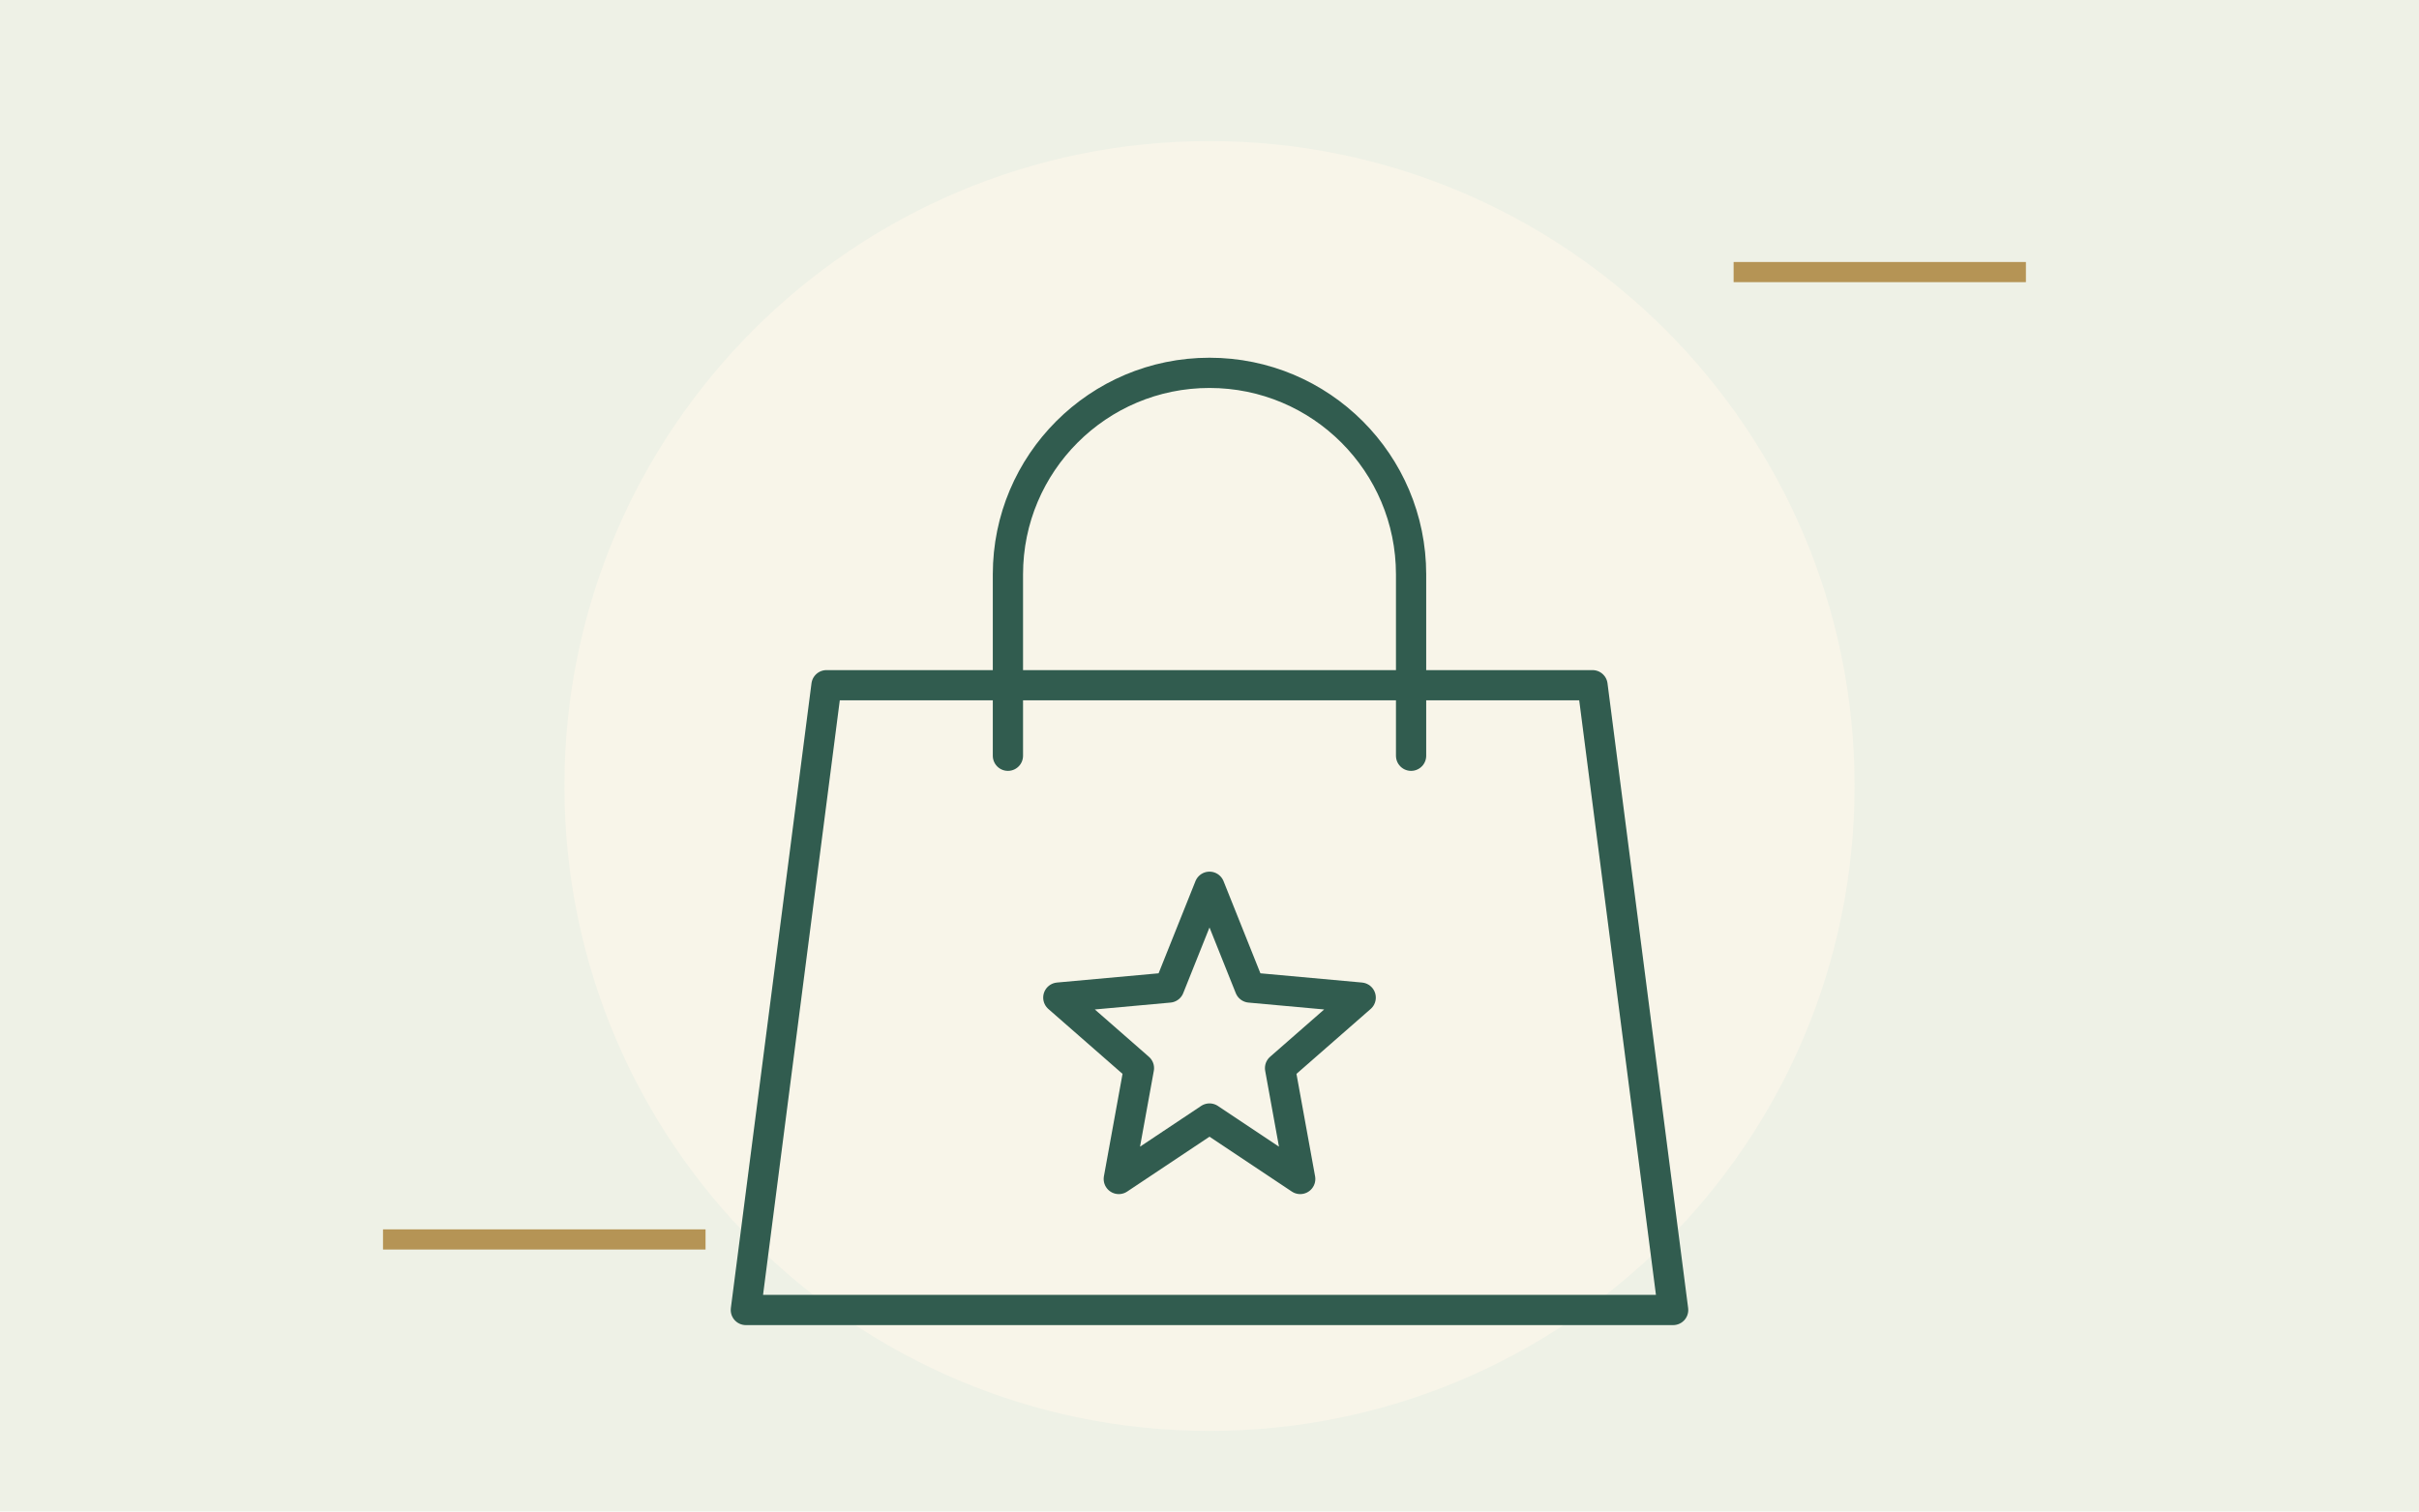
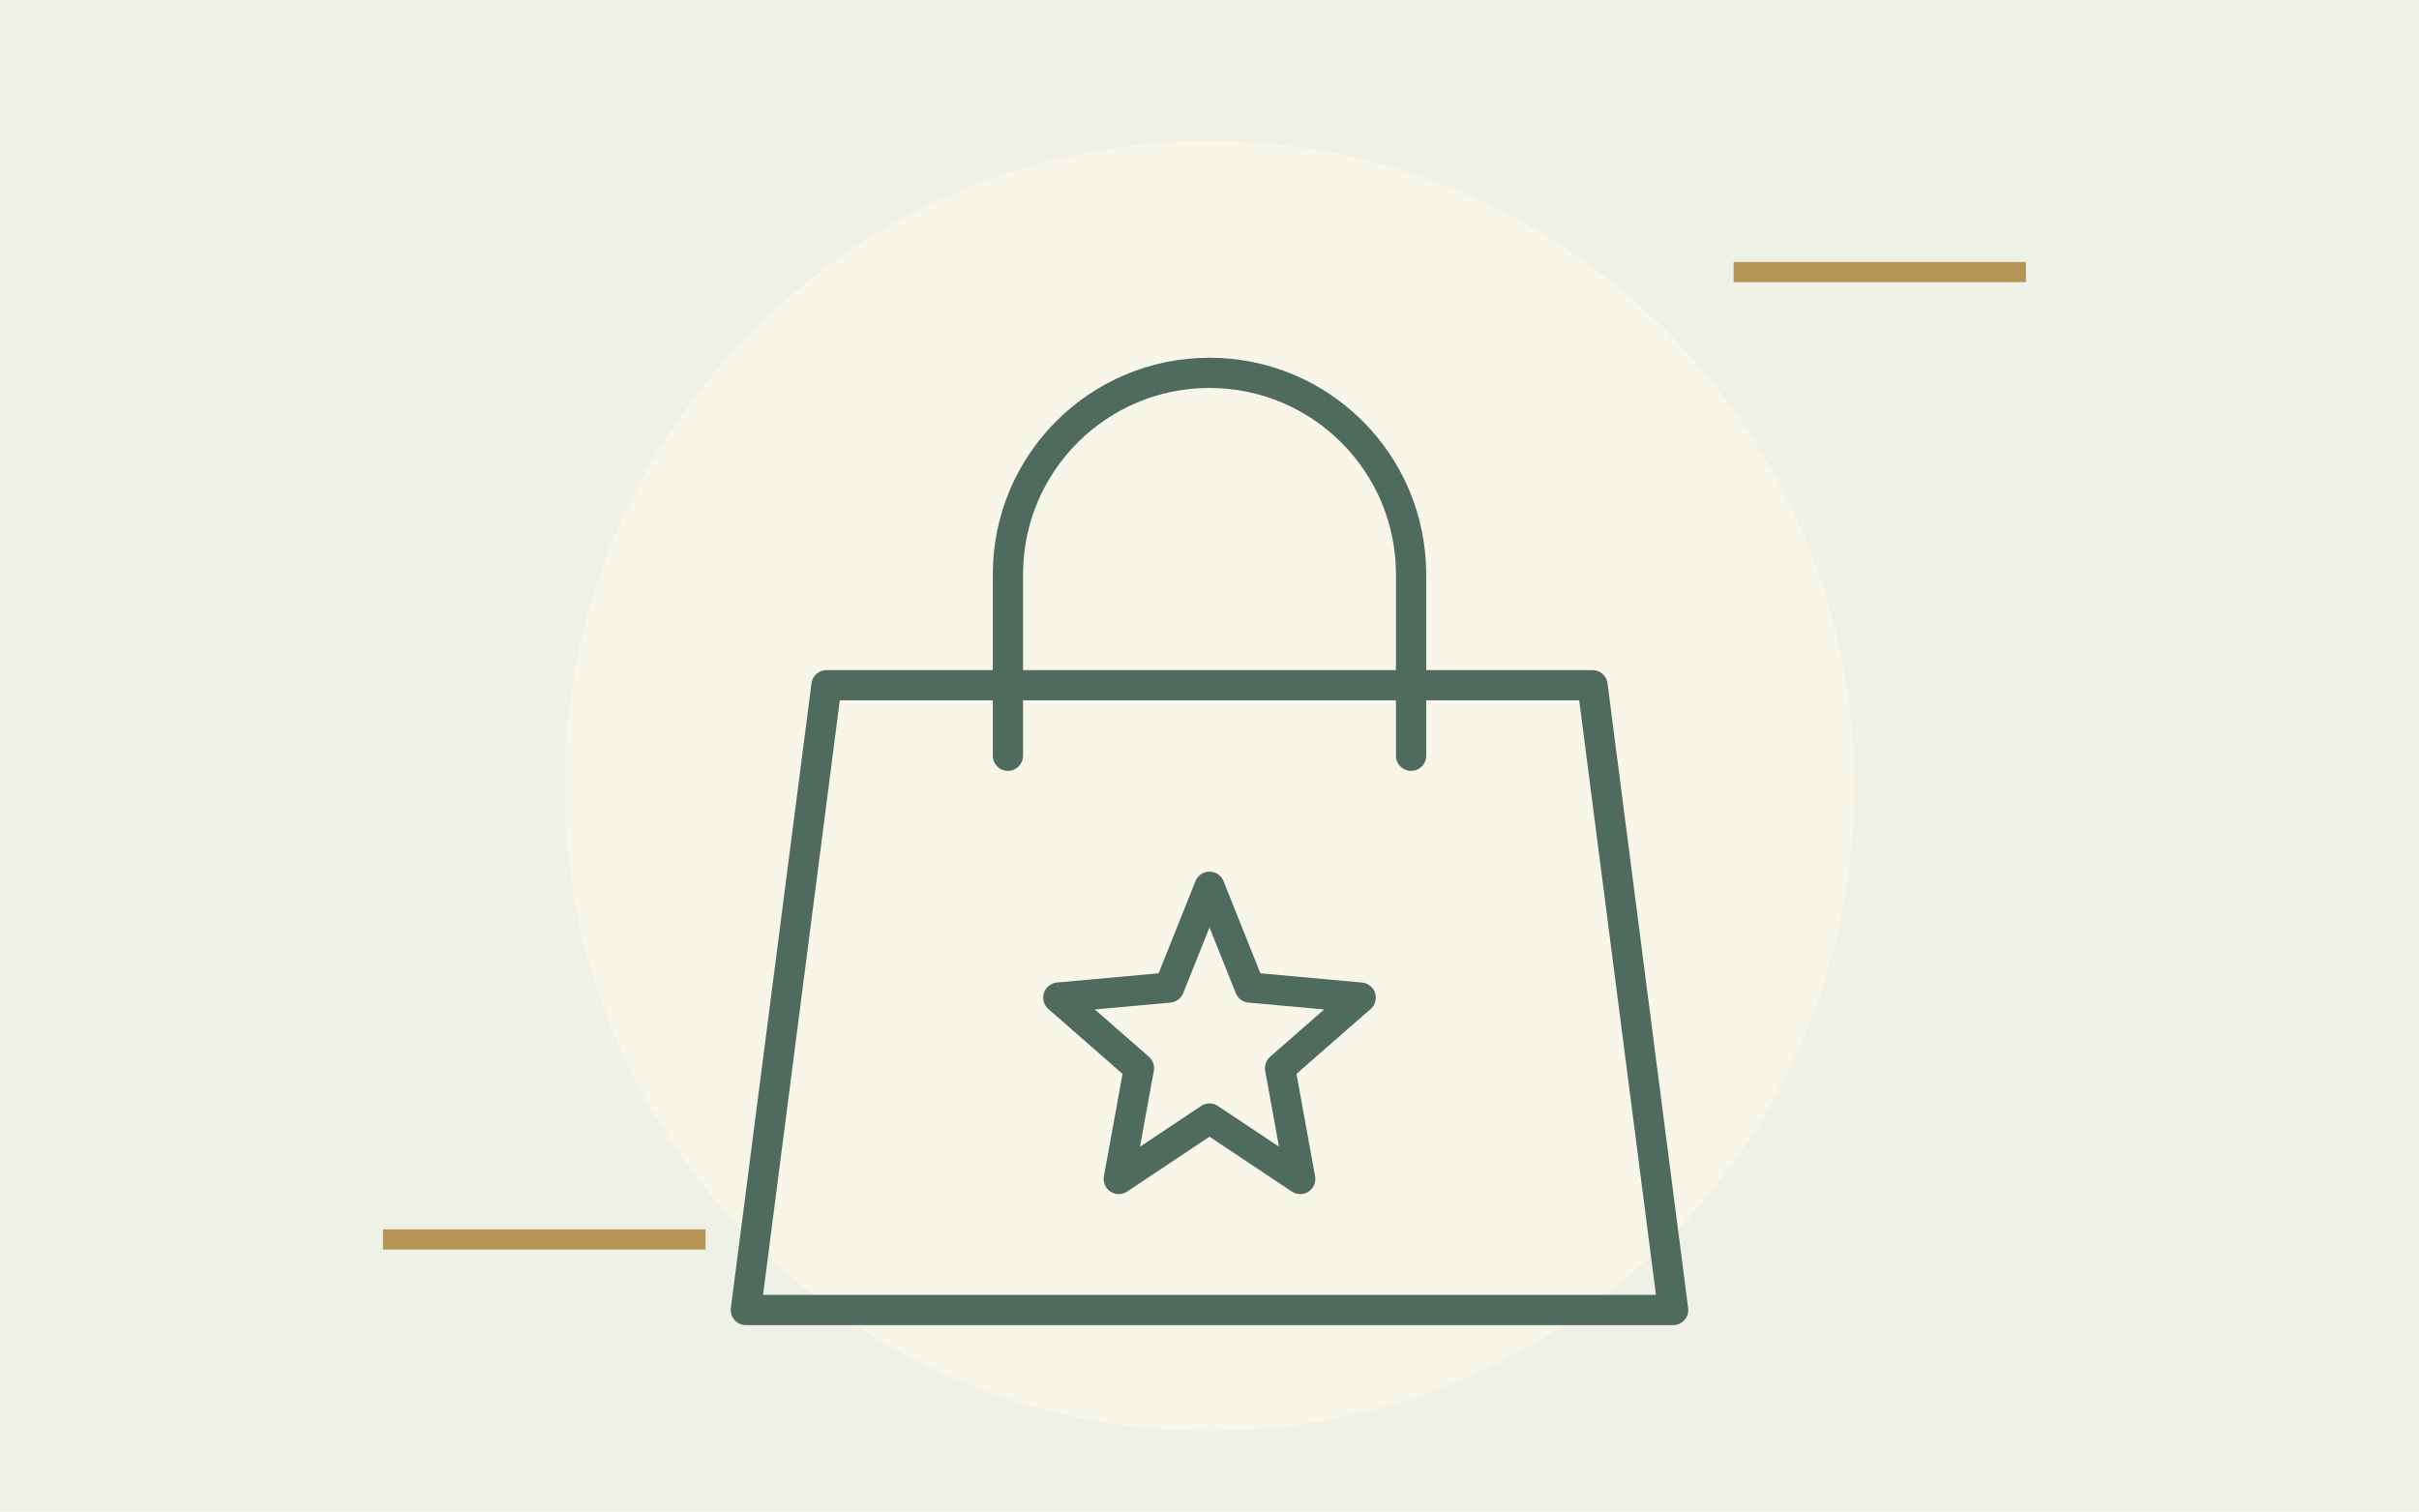
<svg xmlns="http://www.w3.org/2000/svg" viewBox="0 0 240 150">
  <rect width="240" height="150" fill="#eef1e6" />
  <circle cx="120" cy="78" r="64" fill="#f8f5e9" />
-   <g fill="none" stroke="#315c4f" stroke-width="3" stroke-linecap="round" stroke-linejoin="round">
+   <g fill="none" stroke="#4F6B5D" stroke-width="3" stroke-linecap="round" stroke-linejoin="round">
    <path d="M82 68h76l8 62H74z" />
    <path d="M100 75V57a20 20 0 0 1 40 0v18" />
    <path d="m120 88 4 10 11 1-8 7 2 11-9-6-9 6 2-11-8-7 11-1z" />
  </g>
  <path d="M38 123h32M172 27h29" stroke="#b59455" stroke-width="2" />
</svg>
